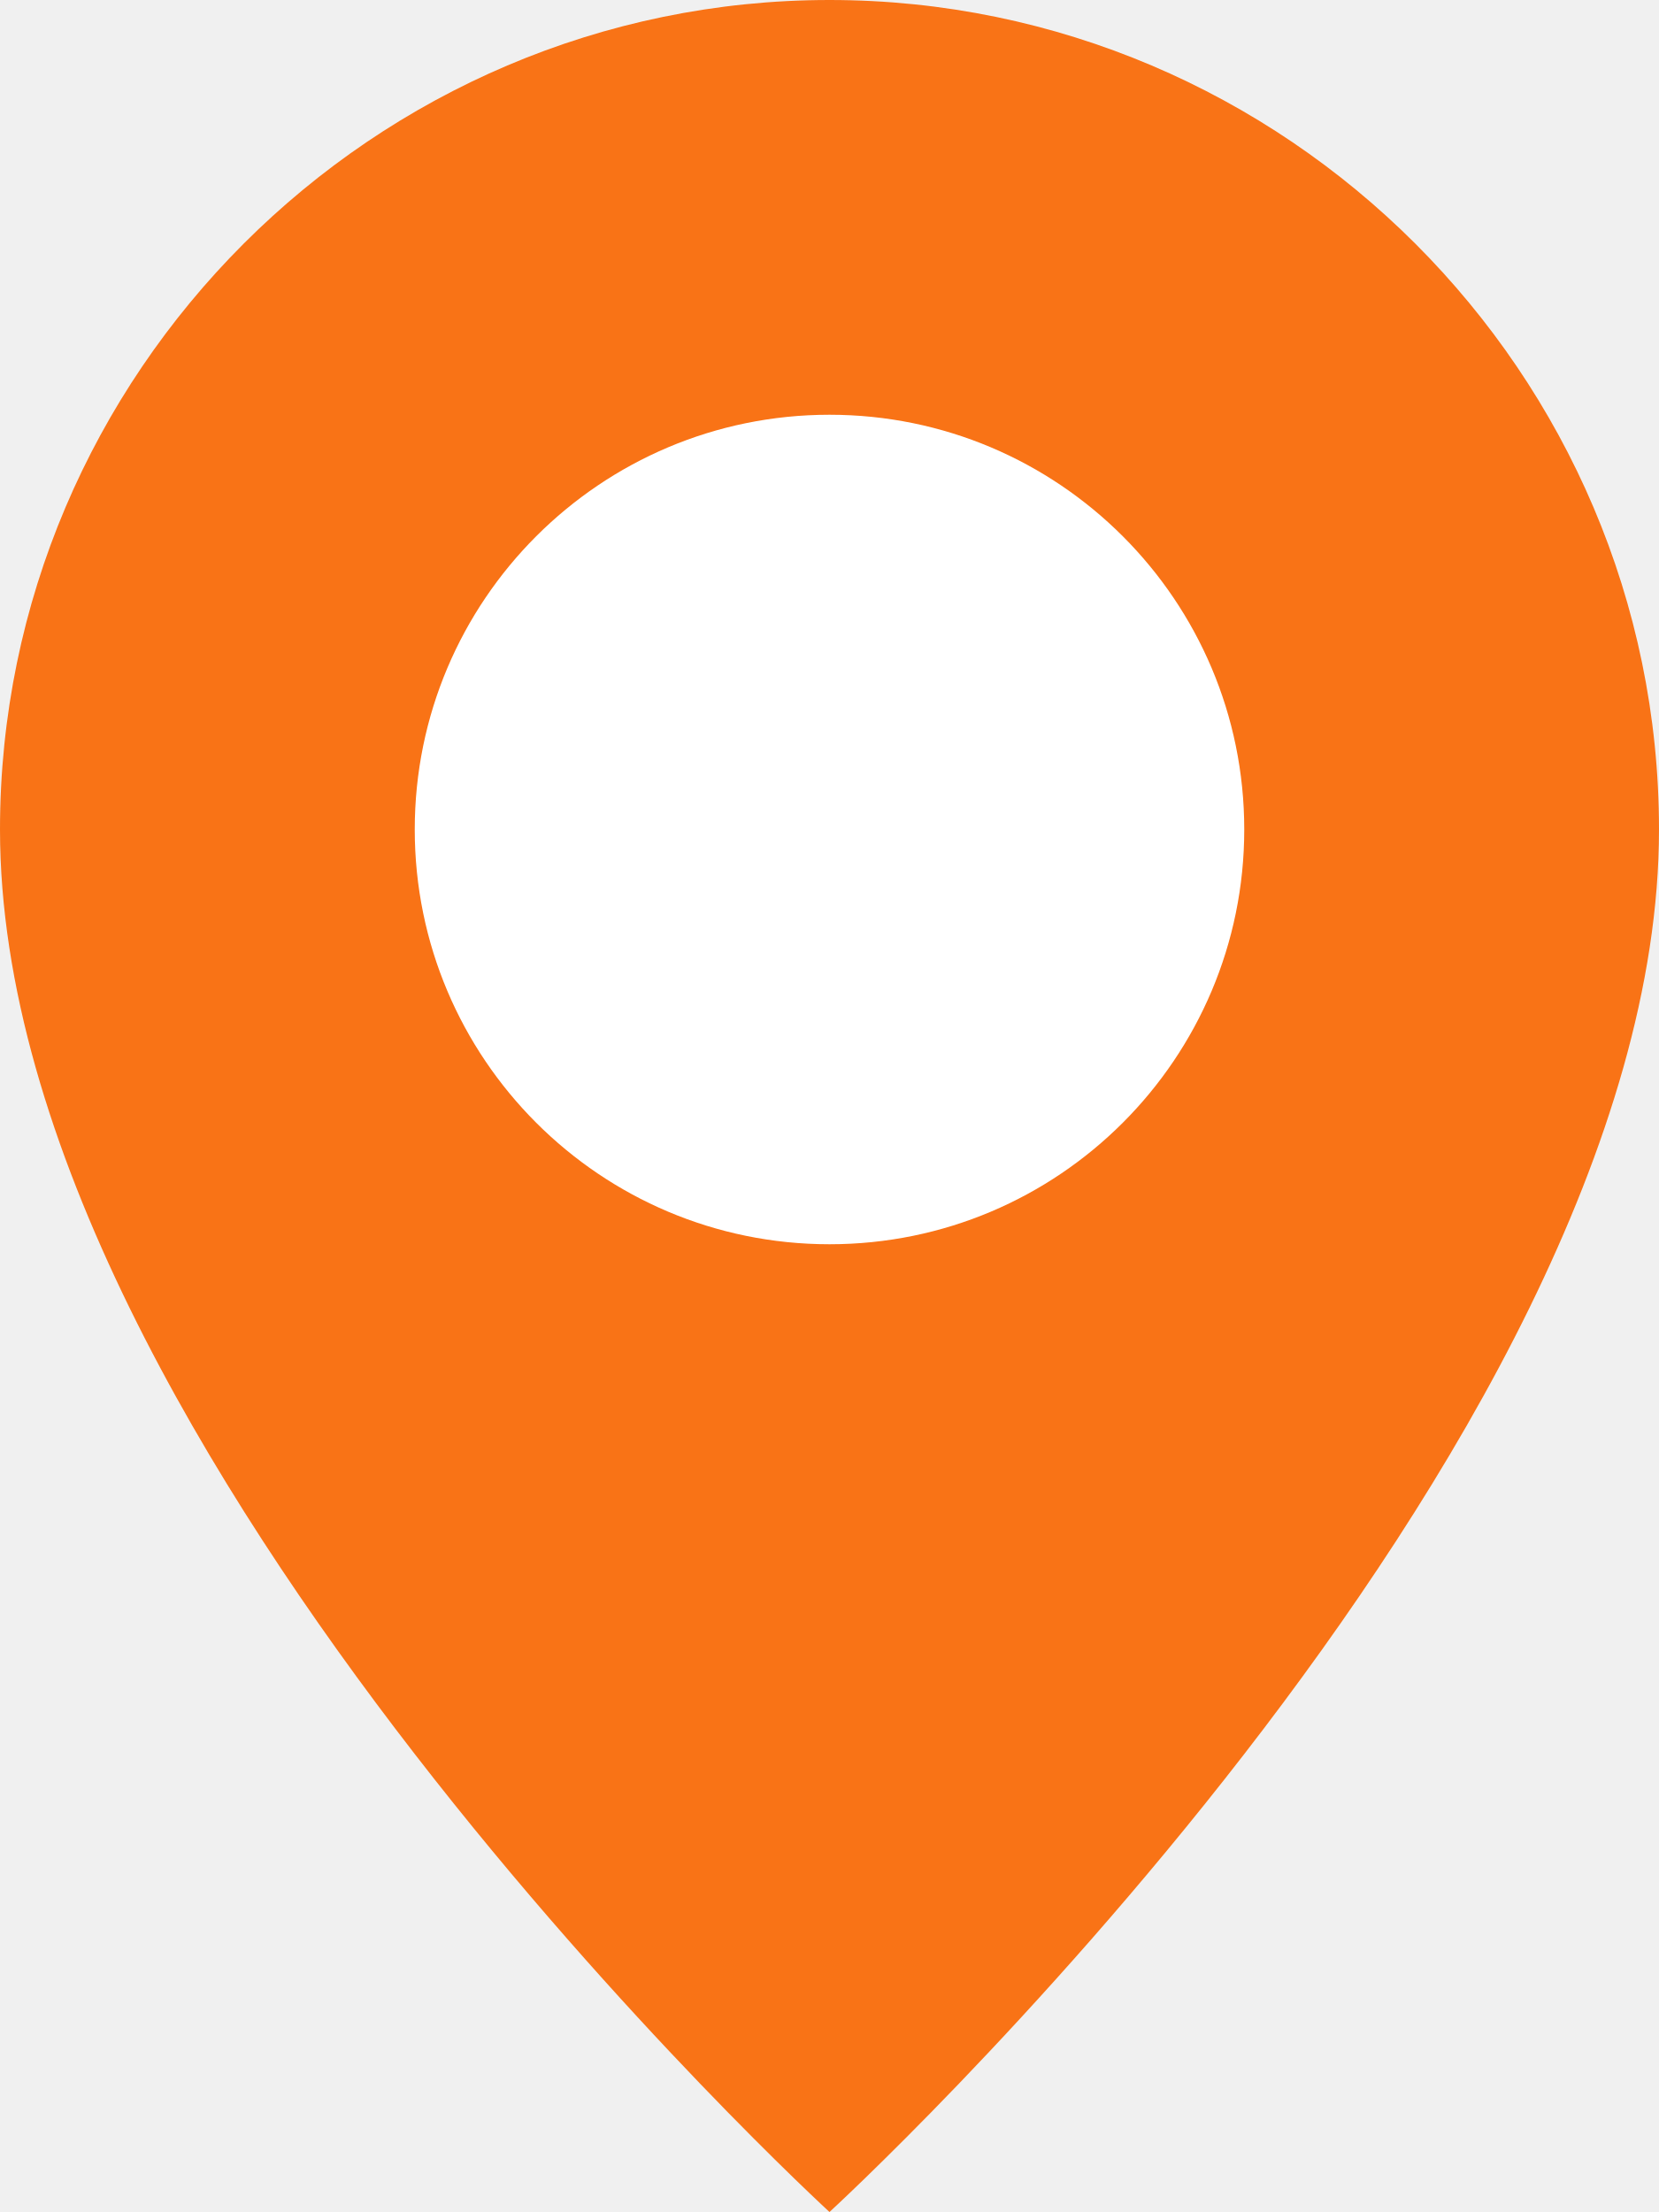
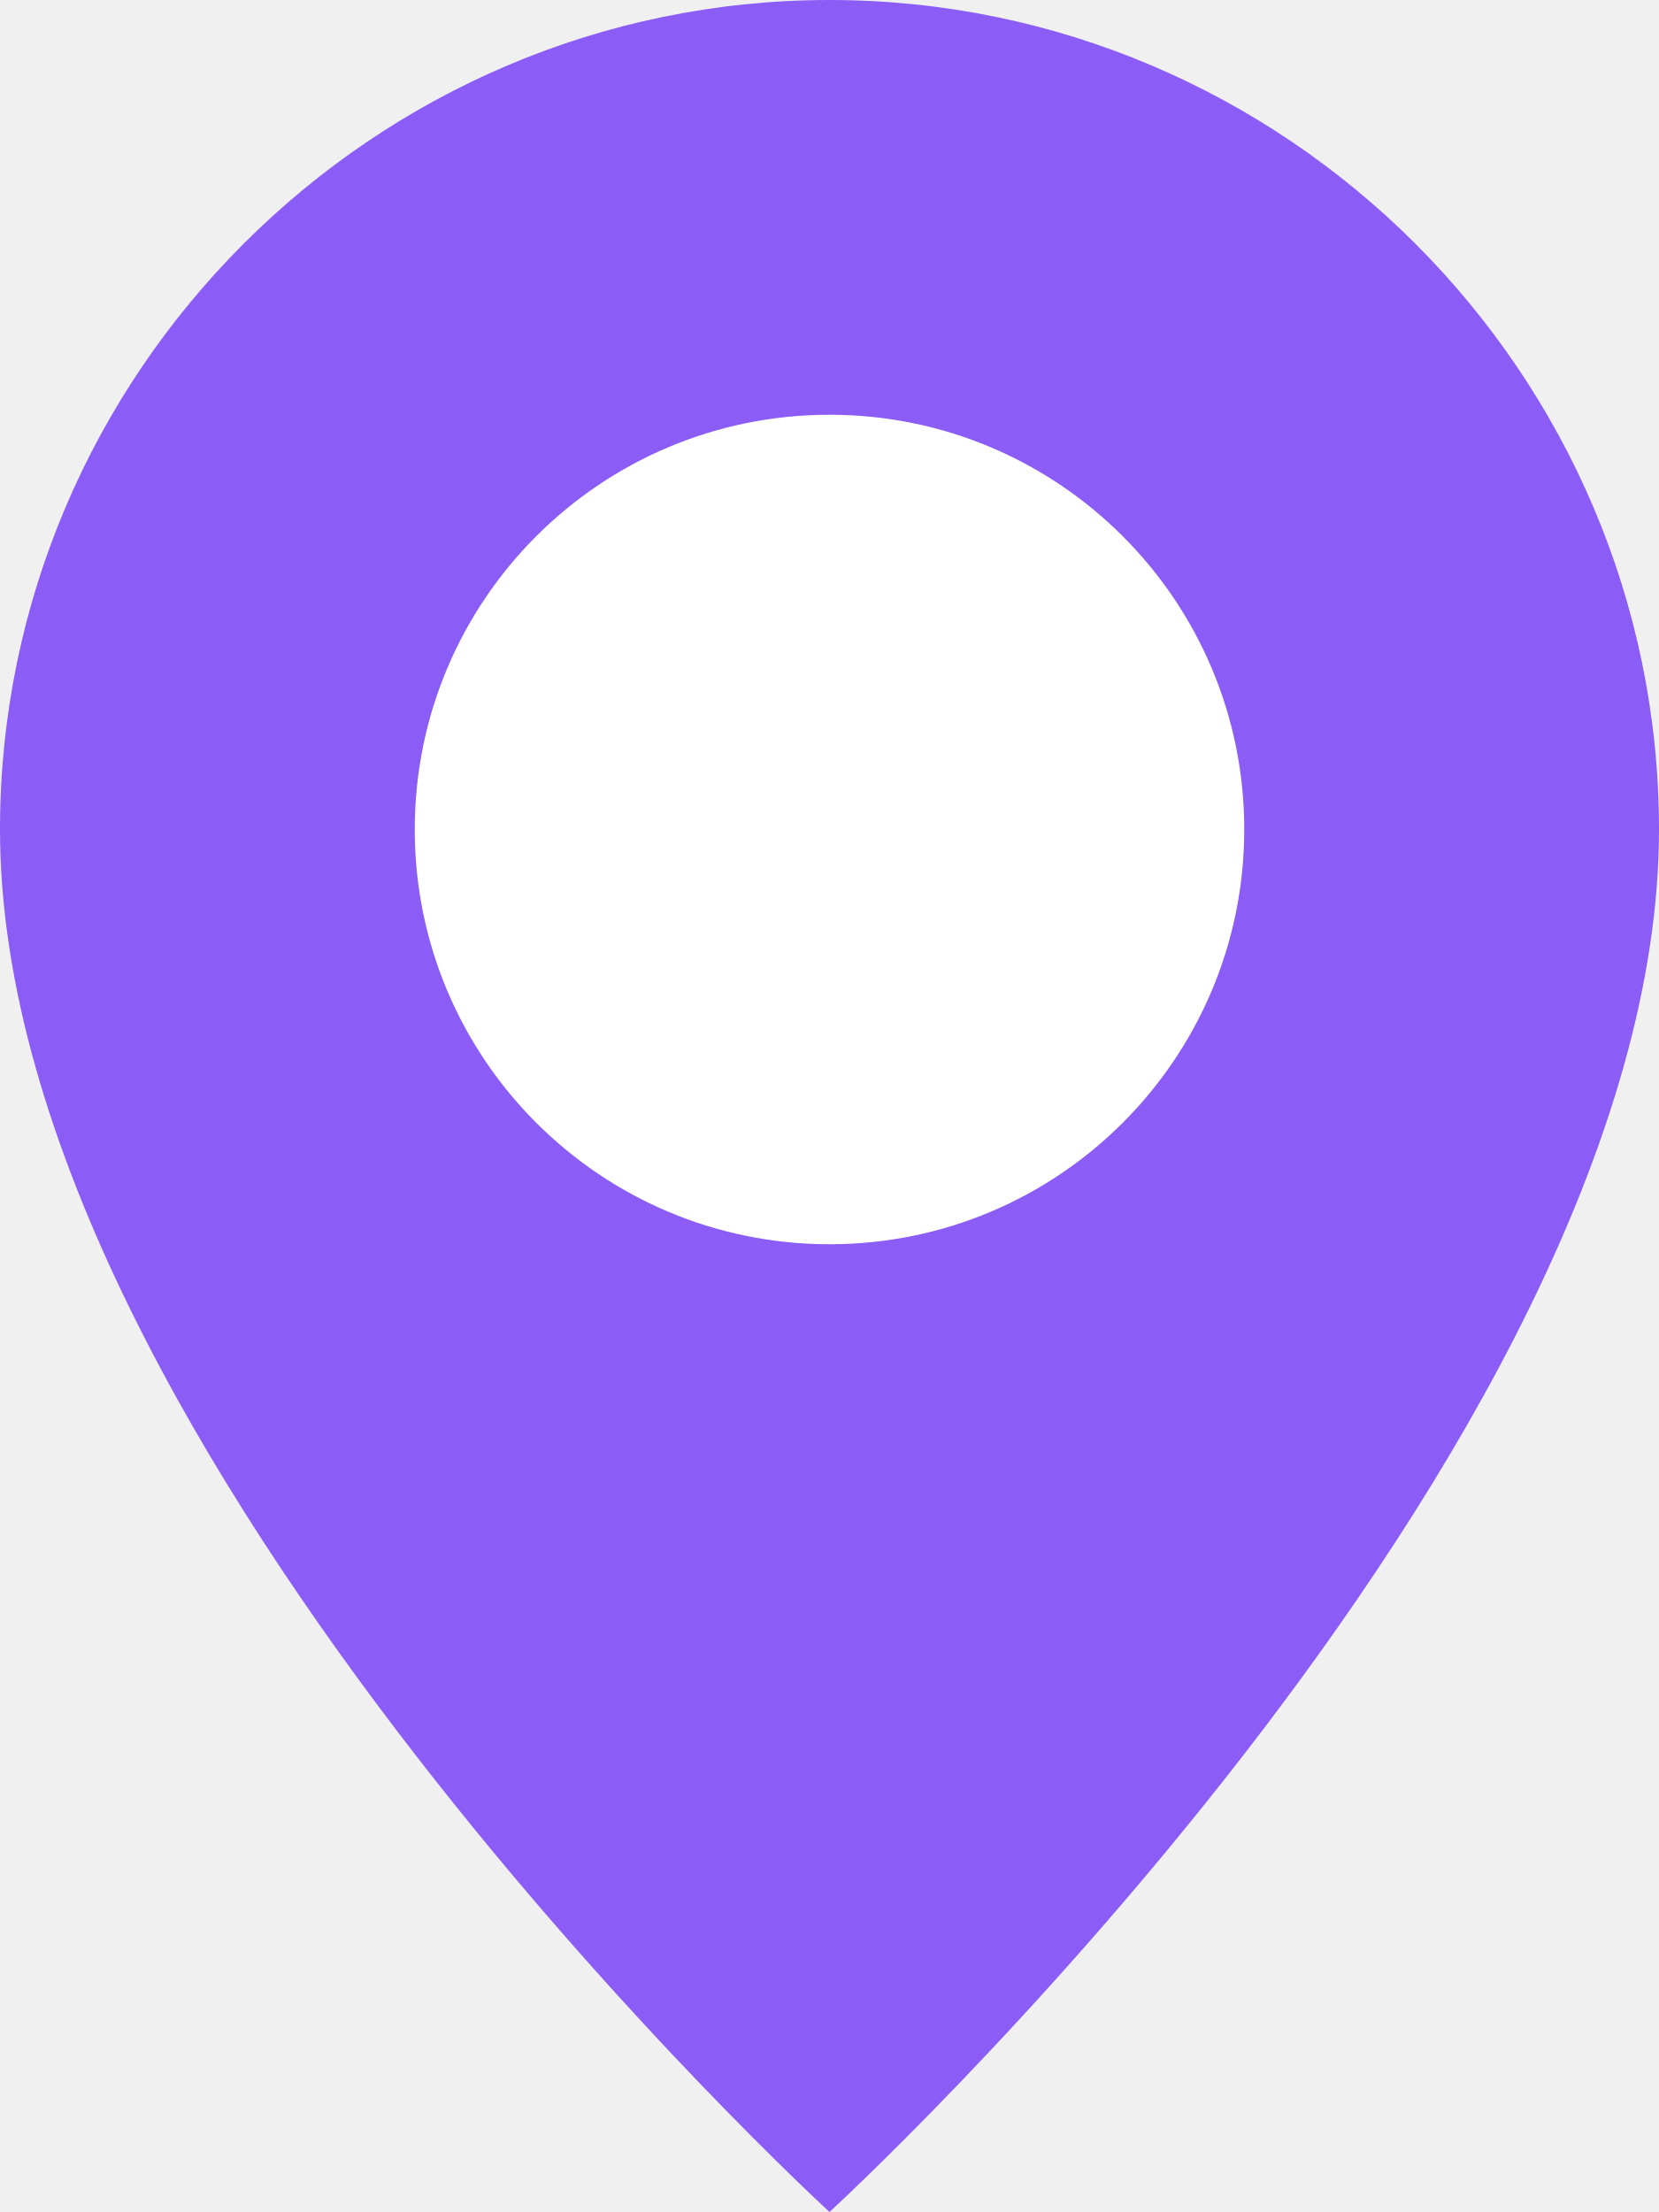
<svg xmlns="http://www.w3.org/2000/svg" width="24" height="32" viewBox="0 0 24 32">
-   <path d="M12 0C5.4 0 0 5.4 0 12c0 9 12 20 12 20s12-11 12-20C24 5.4 18.6 0 12 0z" fill="#f97316" />
+   <path d="M12 0C5.4 0 0 5.4 0 12c0 9 12 20 12 20s12-11 12-20C24 5.4 18.6 0 12 0z" fill="#8b5cf6" />
  <circle cx="12" cy="12" r="6" fill="#fff" />
</svg>
